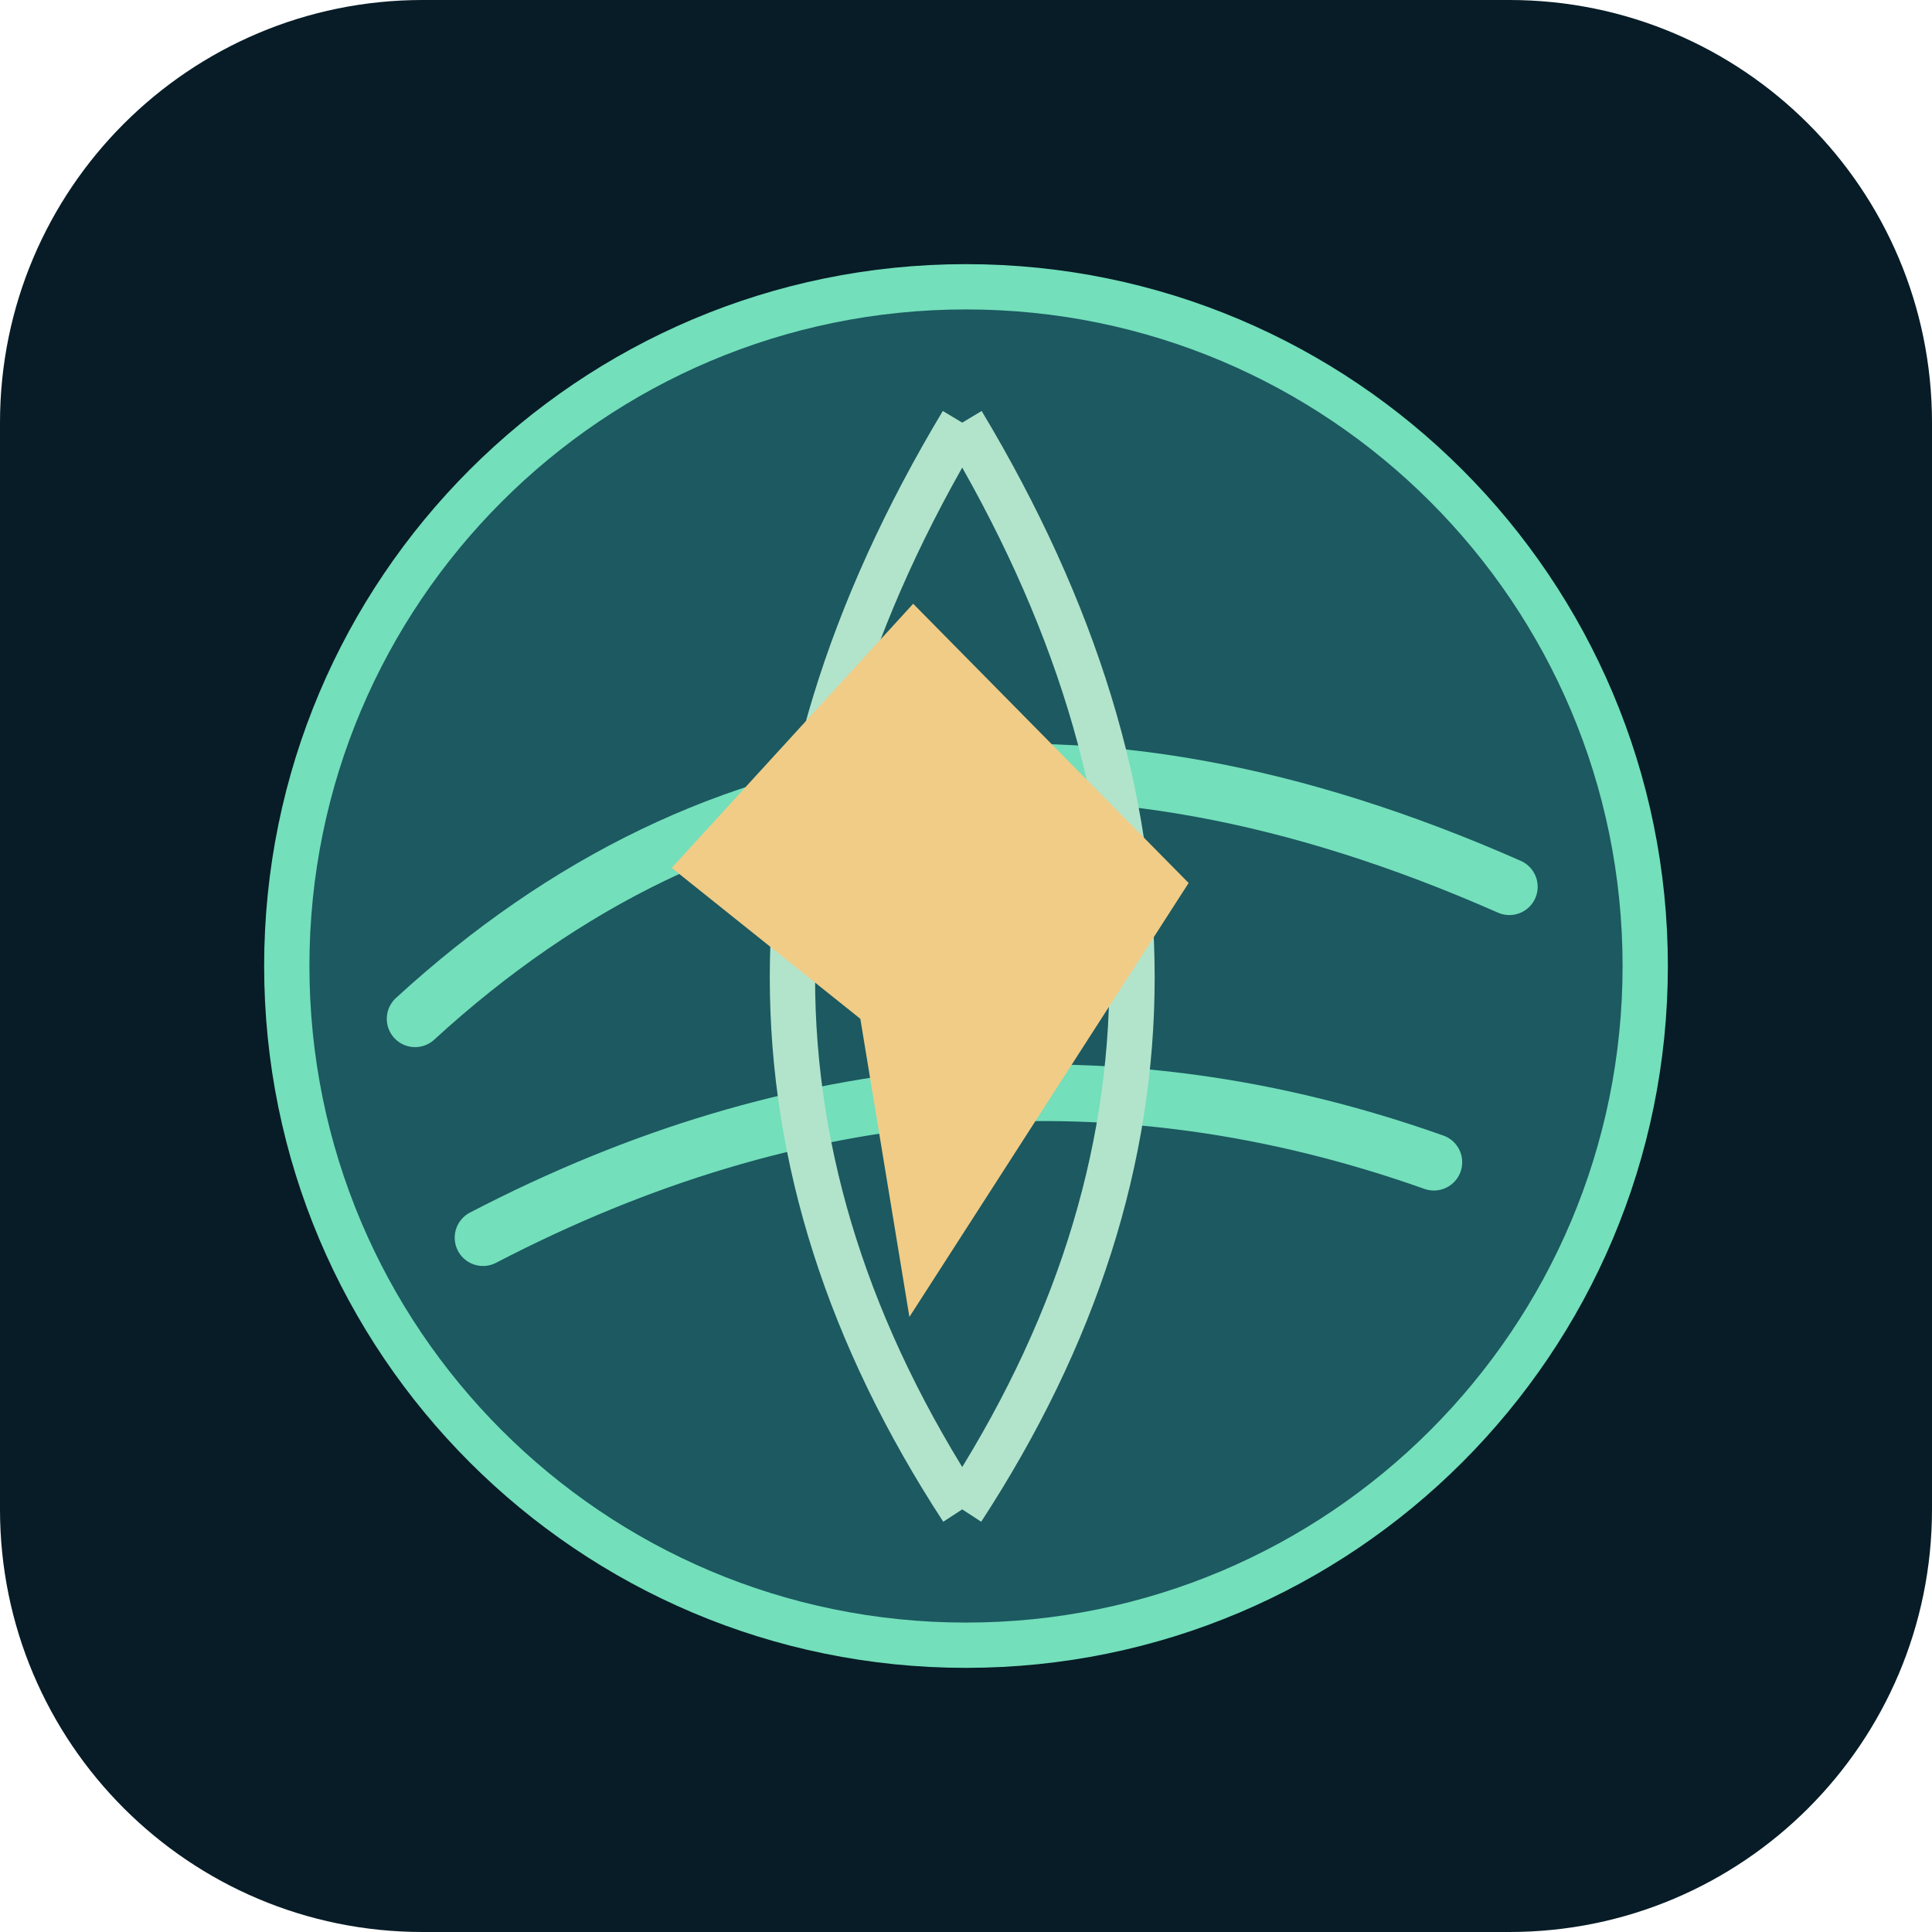
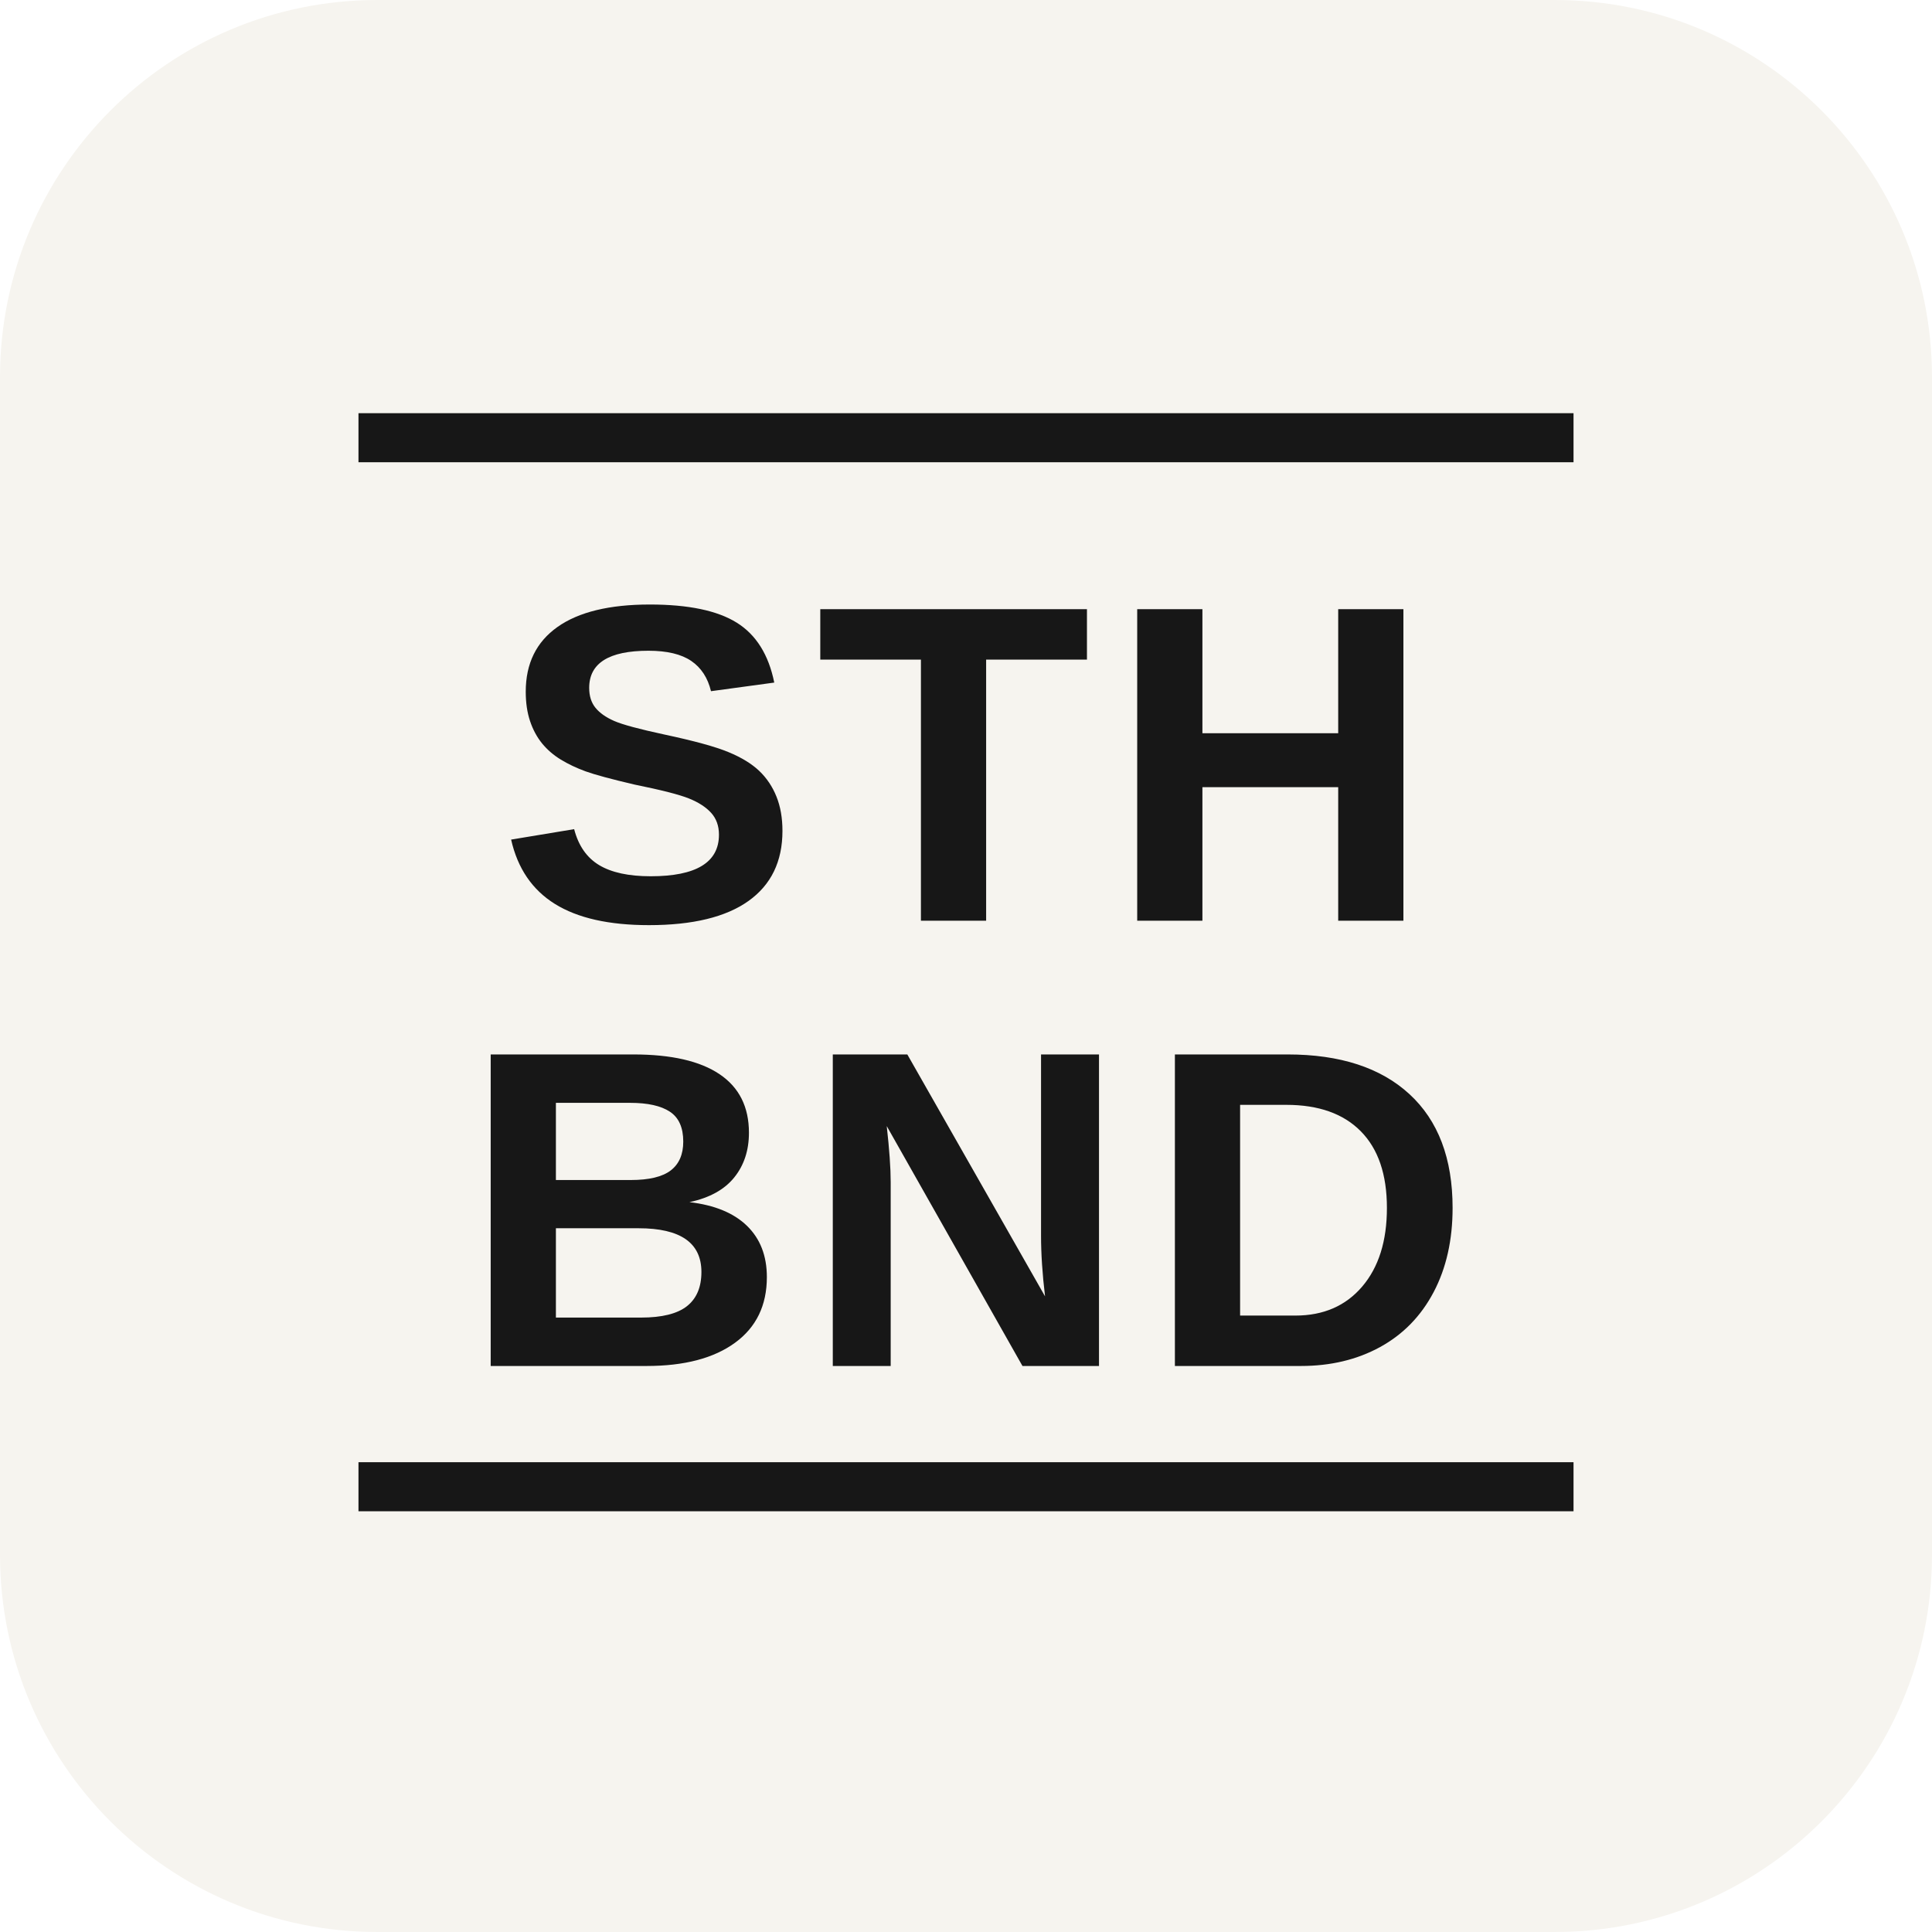
- <svg xmlns="http://www.w3.org/2000/svg" viewBox="0 0 512 512">
-   <rect width="512" height="512" rx="112" fill="#071c26" />
-   <circle cx="256" cy="256" r="180" fill="#1c5960" stroke="#73dfbb" stroke-width="12" />
-   <path d="M110 270q120-110 290-35M128 328q125-65 252-20" fill="none" stroke="#73dfbb" stroke-width="15" stroke-linecap="round" />
-   <path d="M255 112q-90 150 0 288M255 112q90 150 0 288" fill="none" stroke="#b2e4cc" stroke-width="12" />
-   <path d="m242 160 73 74-74 115-13-79-50-40z" fill="#f0cc87" />
+ <svg xmlns="http://www.w3.org/2000/svg" viewBox="0 0 512 512" role="img" aria-label="Southbound STH BND">
+   <rect width="512" height="512" rx="100" fill="#f6f4ef" />
+   <g fill="#171717" font-family="Arial,Helvetica,sans-serif" font-size="120" font-weight="700" text-anchor="middle" letter-spacing="4">
+     <text x="256" y="244" textLength="322" lengthAdjust="spacingAndGlyphs">STH</text>
+     <text x="256" y="362" textLength="322" lengthAdjust="spacingAndGlyphs">BND</text>
+   </g>
+   <path d="M95 116H417M95 394H417" stroke="#171717" stroke-width="13" />
</svg>
